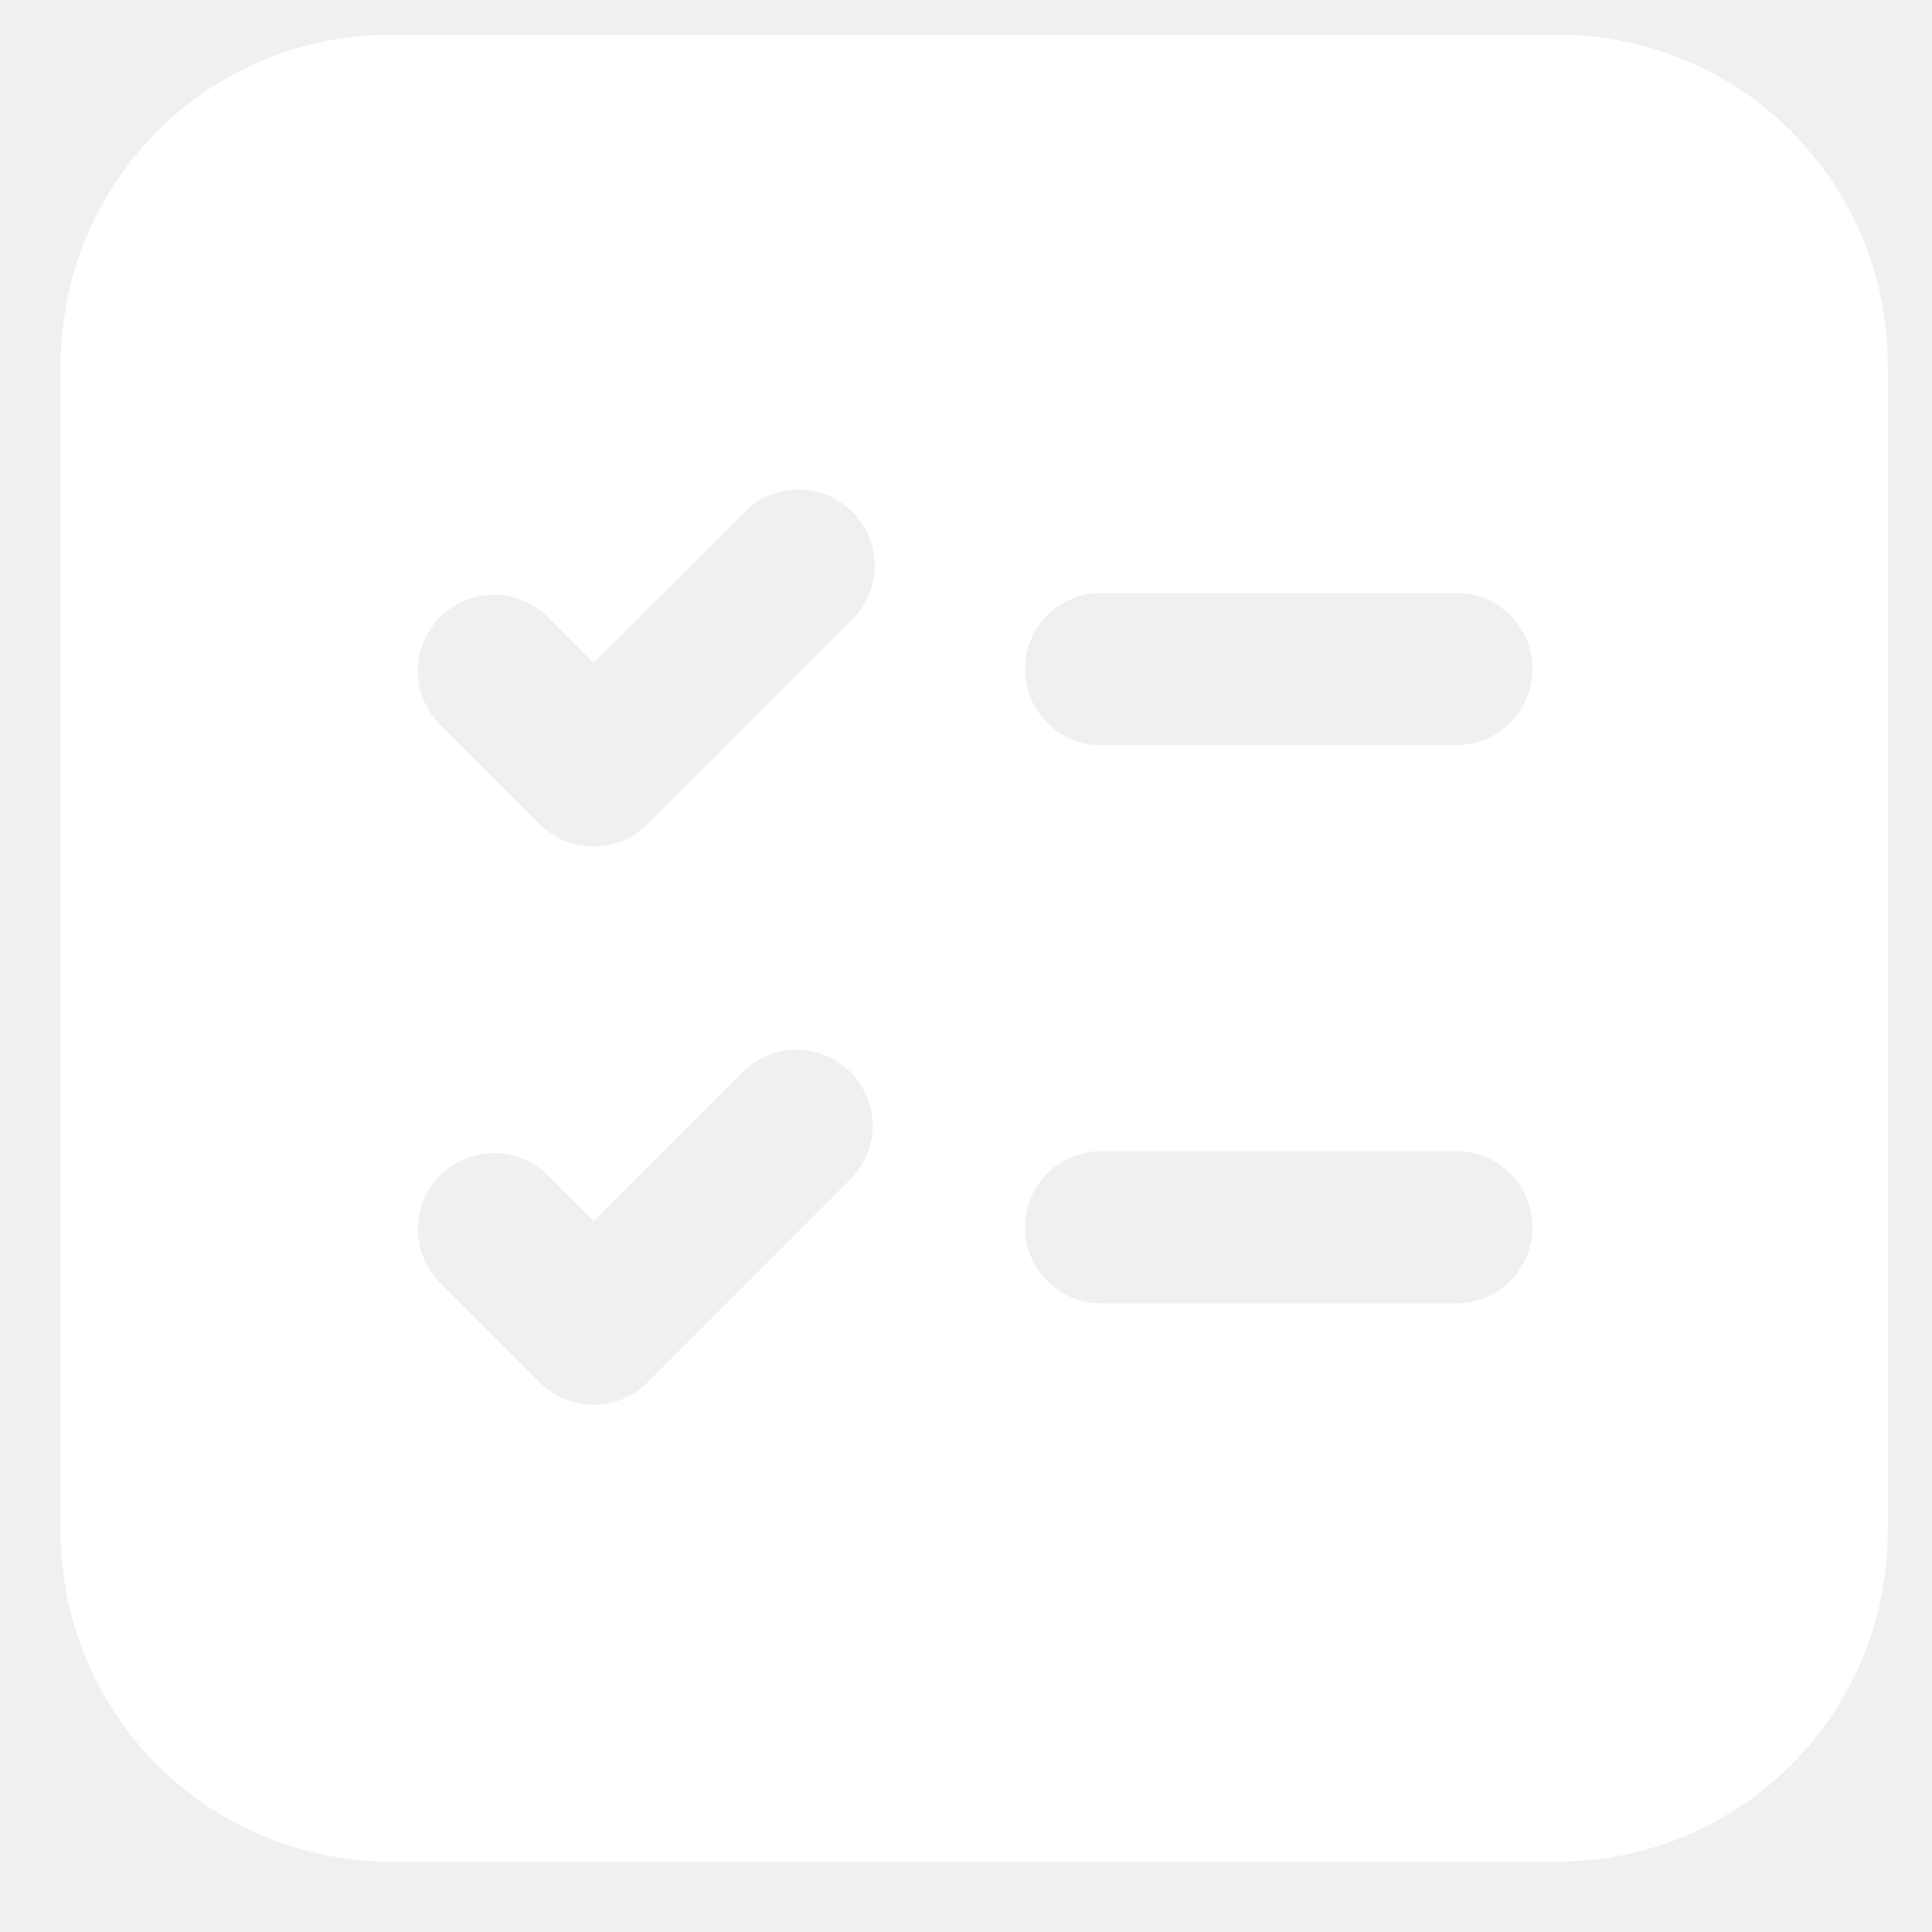
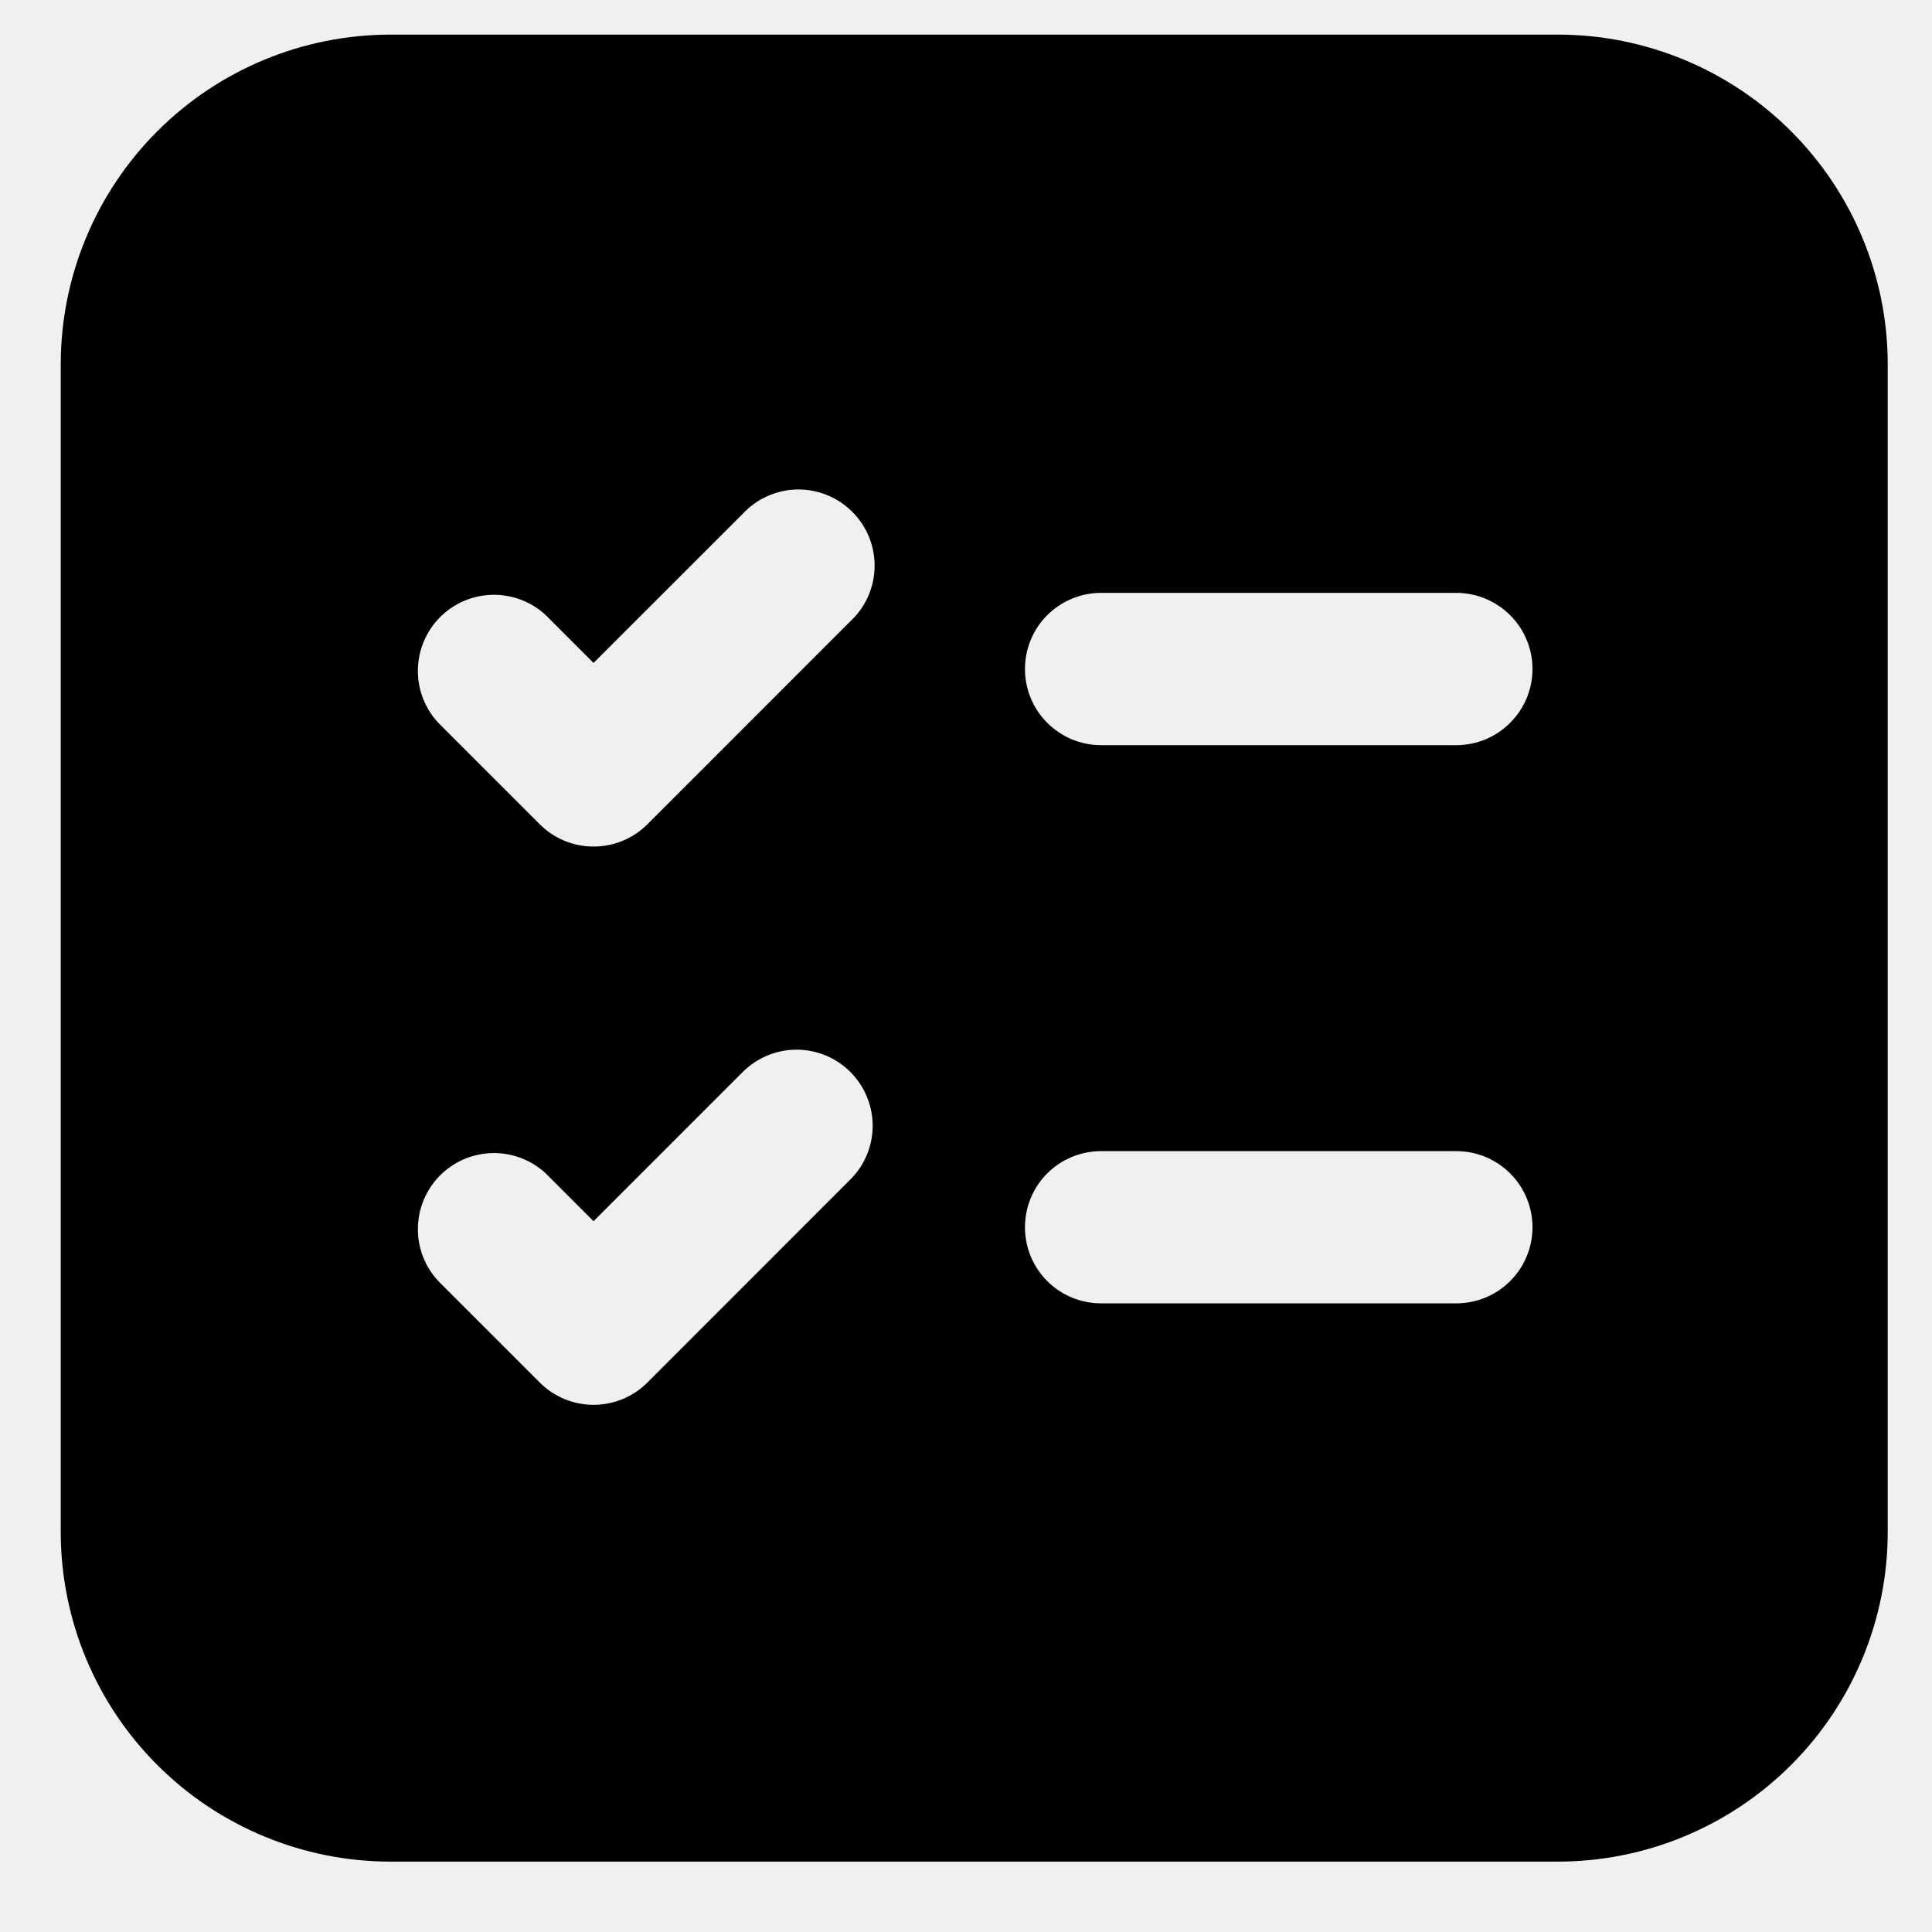
<svg xmlns="http://www.w3.org/2000/svg" viewBox="0 0 23 23" fill="none">
-   <path d="M0.723 4.339C0.723 3.298 1.136 2.299 1.873 1.562C2.609 0.826 3.608 0.412 4.65 0.412H18.546C19.587 0.412 20.586 0.826 21.322 1.562C22.059 2.299 22.473 3.298 22.473 4.339V18.235C22.473 19.277 22.059 20.276 21.322 21.012C20.586 21.748 19.587 22.162 18.546 22.162H4.65C3.608 22.162 2.609 21.748 1.873 21.012C1.136 20.276 0.723 19.277 0.723 18.235V4.339ZM12.202 7.964C12.202 8.465 12.608 8.871 13.108 8.871H17.337C17.578 8.871 17.808 8.775 17.978 8.605C18.148 8.435 18.244 8.205 18.244 7.964C18.244 7.724 18.148 7.493 17.978 7.324C17.808 7.154 17.578 7.058 17.337 7.058H13.108C12.868 7.058 12.637 7.154 12.467 7.324C12.297 7.493 12.202 7.724 12.202 7.964V7.964ZM13.108 13.704C12.868 13.704 12.637 13.799 12.467 13.969C12.297 14.139 12.202 14.37 12.202 14.61C12.202 14.851 12.297 15.081 12.467 15.251C12.637 15.421 12.868 15.516 13.108 15.516H17.337C17.578 15.516 17.808 15.421 17.978 15.251C18.148 15.081 18.244 14.851 18.244 14.61C18.244 14.37 18.148 14.139 17.978 13.969C17.808 13.799 17.578 13.704 17.337 13.704H13.108ZM10.123 7.396C10.213 7.313 10.284 7.213 10.334 7.102C10.383 6.991 10.41 6.871 10.412 6.749C10.414 6.628 10.392 6.507 10.346 6.394C10.3 6.281 10.233 6.179 10.146 6.093C10.06 6.007 9.958 5.939 9.845 5.893C9.732 5.848 9.611 5.825 9.49 5.827C9.368 5.829 9.248 5.856 9.137 5.906C9.026 5.955 8.926 6.027 8.843 6.116L7.066 7.892L6.498 7.324C6.327 7.164 6.099 7.077 5.865 7.081C5.63 7.085 5.406 7.18 5.24 7.346C5.074 7.512 4.979 7.736 4.975 7.971C4.97 8.206 5.058 8.433 5.218 8.605L6.426 9.813C6.596 9.983 6.826 10.078 7.066 10.078C7.307 10.078 7.537 9.983 7.707 9.813L10.123 7.396V7.396ZM10.123 12.761C9.954 12.592 9.723 12.496 9.483 12.496C9.243 12.496 9.013 12.592 8.843 12.761L7.066 14.538L6.498 13.97C6.327 13.81 6.099 13.723 5.865 13.727C5.63 13.731 5.406 13.826 5.24 13.992C5.074 14.158 4.979 14.382 4.975 14.617C4.97 14.852 5.058 15.079 5.218 15.251L6.426 16.459C6.596 16.629 6.826 16.724 7.066 16.724C7.307 16.724 7.537 16.629 7.707 16.459L10.123 14.042C10.293 13.872 10.389 13.642 10.389 13.402C10.389 13.162 10.293 12.931 10.123 12.761V12.761Z" fill="#ffffff" />
+   <path d="M0.723 4.339C0.723 3.298 1.136 2.299 1.873 1.562C2.609 0.826 3.608 0.412 4.65 0.412H18.546C19.587 0.412 20.586 0.826 21.322 1.562C22.059 2.299 22.473 3.298 22.473 4.339V18.235C22.473 19.277 22.059 20.276 21.322 21.012C20.586 21.748 19.587 22.162 18.546 22.162H4.65C3.608 22.162 2.609 21.748 1.873 21.012C1.136 20.276 0.723 19.277 0.723 18.235V4.339ZM12.202 7.964C12.202 8.465 12.608 8.871 13.108 8.871H17.337C17.578 8.871 17.808 8.775 17.978 8.605C18.148 8.435 18.244 8.205 18.244 7.964C18.244 7.724 18.148 7.493 17.978 7.324C17.808 7.154 17.578 7.058 17.337 7.058H13.108C12.868 7.058 12.637 7.154 12.467 7.324C12.297 7.493 12.202 7.724 12.202 7.964V7.964ZM13.108 13.704C12.868 13.704 12.637 13.799 12.467 13.969C12.297 14.139 12.202 14.37 12.202 14.61C12.202 14.851 12.297 15.081 12.467 15.251C12.637 15.421 12.868 15.516 13.108 15.516H17.337C17.578 15.516 17.808 15.421 17.978 15.251C18.148 15.081 18.244 14.851 18.244 14.61C18.244 14.37 18.148 14.139 17.978 13.969C17.808 13.799 17.578 13.704 17.337 13.704H13.108ZM10.123 7.396C10.213 7.313 10.284 7.213 10.334 7.102C10.383 6.991 10.41 6.871 10.412 6.749C10.414 6.628 10.392 6.507 10.346 6.394C10.3 6.281 10.233 6.179 10.146 6.093C10.06 6.007 9.958 5.939 9.845 5.893C9.732 5.848 9.611 5.825 9.49 5.827C9.368 5.829 9.248 5.856 9.137 5.906C9.026 5.955 8.926 6.027 8.843 6.116L7.066 7.892L6.498 7.324C6.327 7.164 6.099 7.077 5.865 7.081C5.63 7.085 5.406 7.18 5.24 7.346C5.074 7.512 4.979 7.736 4.975 7.971C4.97 8.206 5.058 8.433 5.218 8.605L6.426 9.813C6.596 9.983 6.826 10.078 7.066 10.078C7.307 10.078 7.537 9.983 7.707 9.813L10.123 7.396V7.396ZM10.123 12.761C9.954 12.592 9.723 12.496 9.483 12.496C9.243 12.496 9.013 12.592 8.843 12.761L7.066 14.538L6.498 13.97C6.327 13.81 6.099 13.723 5.865 13.727C5.63 13.731 5.406 13.826 5.24 13.992C5.074 14.158 4.979 14.382 4.975 14.617C4.97 14.852 5.058 15.079 5.218 15.251L6.426 16.459C6.596 16.629 6.826 16.724 7.066 16.724C7.307 16.724 7.537 16.629 7.707 16.459L10.123 14.042C10.293 13.872 10.389 13.642 10.389 13.402C10.389 13.162 10.293 12.931 10.123 12.761V12.761Z" fill="#000000" />
</svg>
